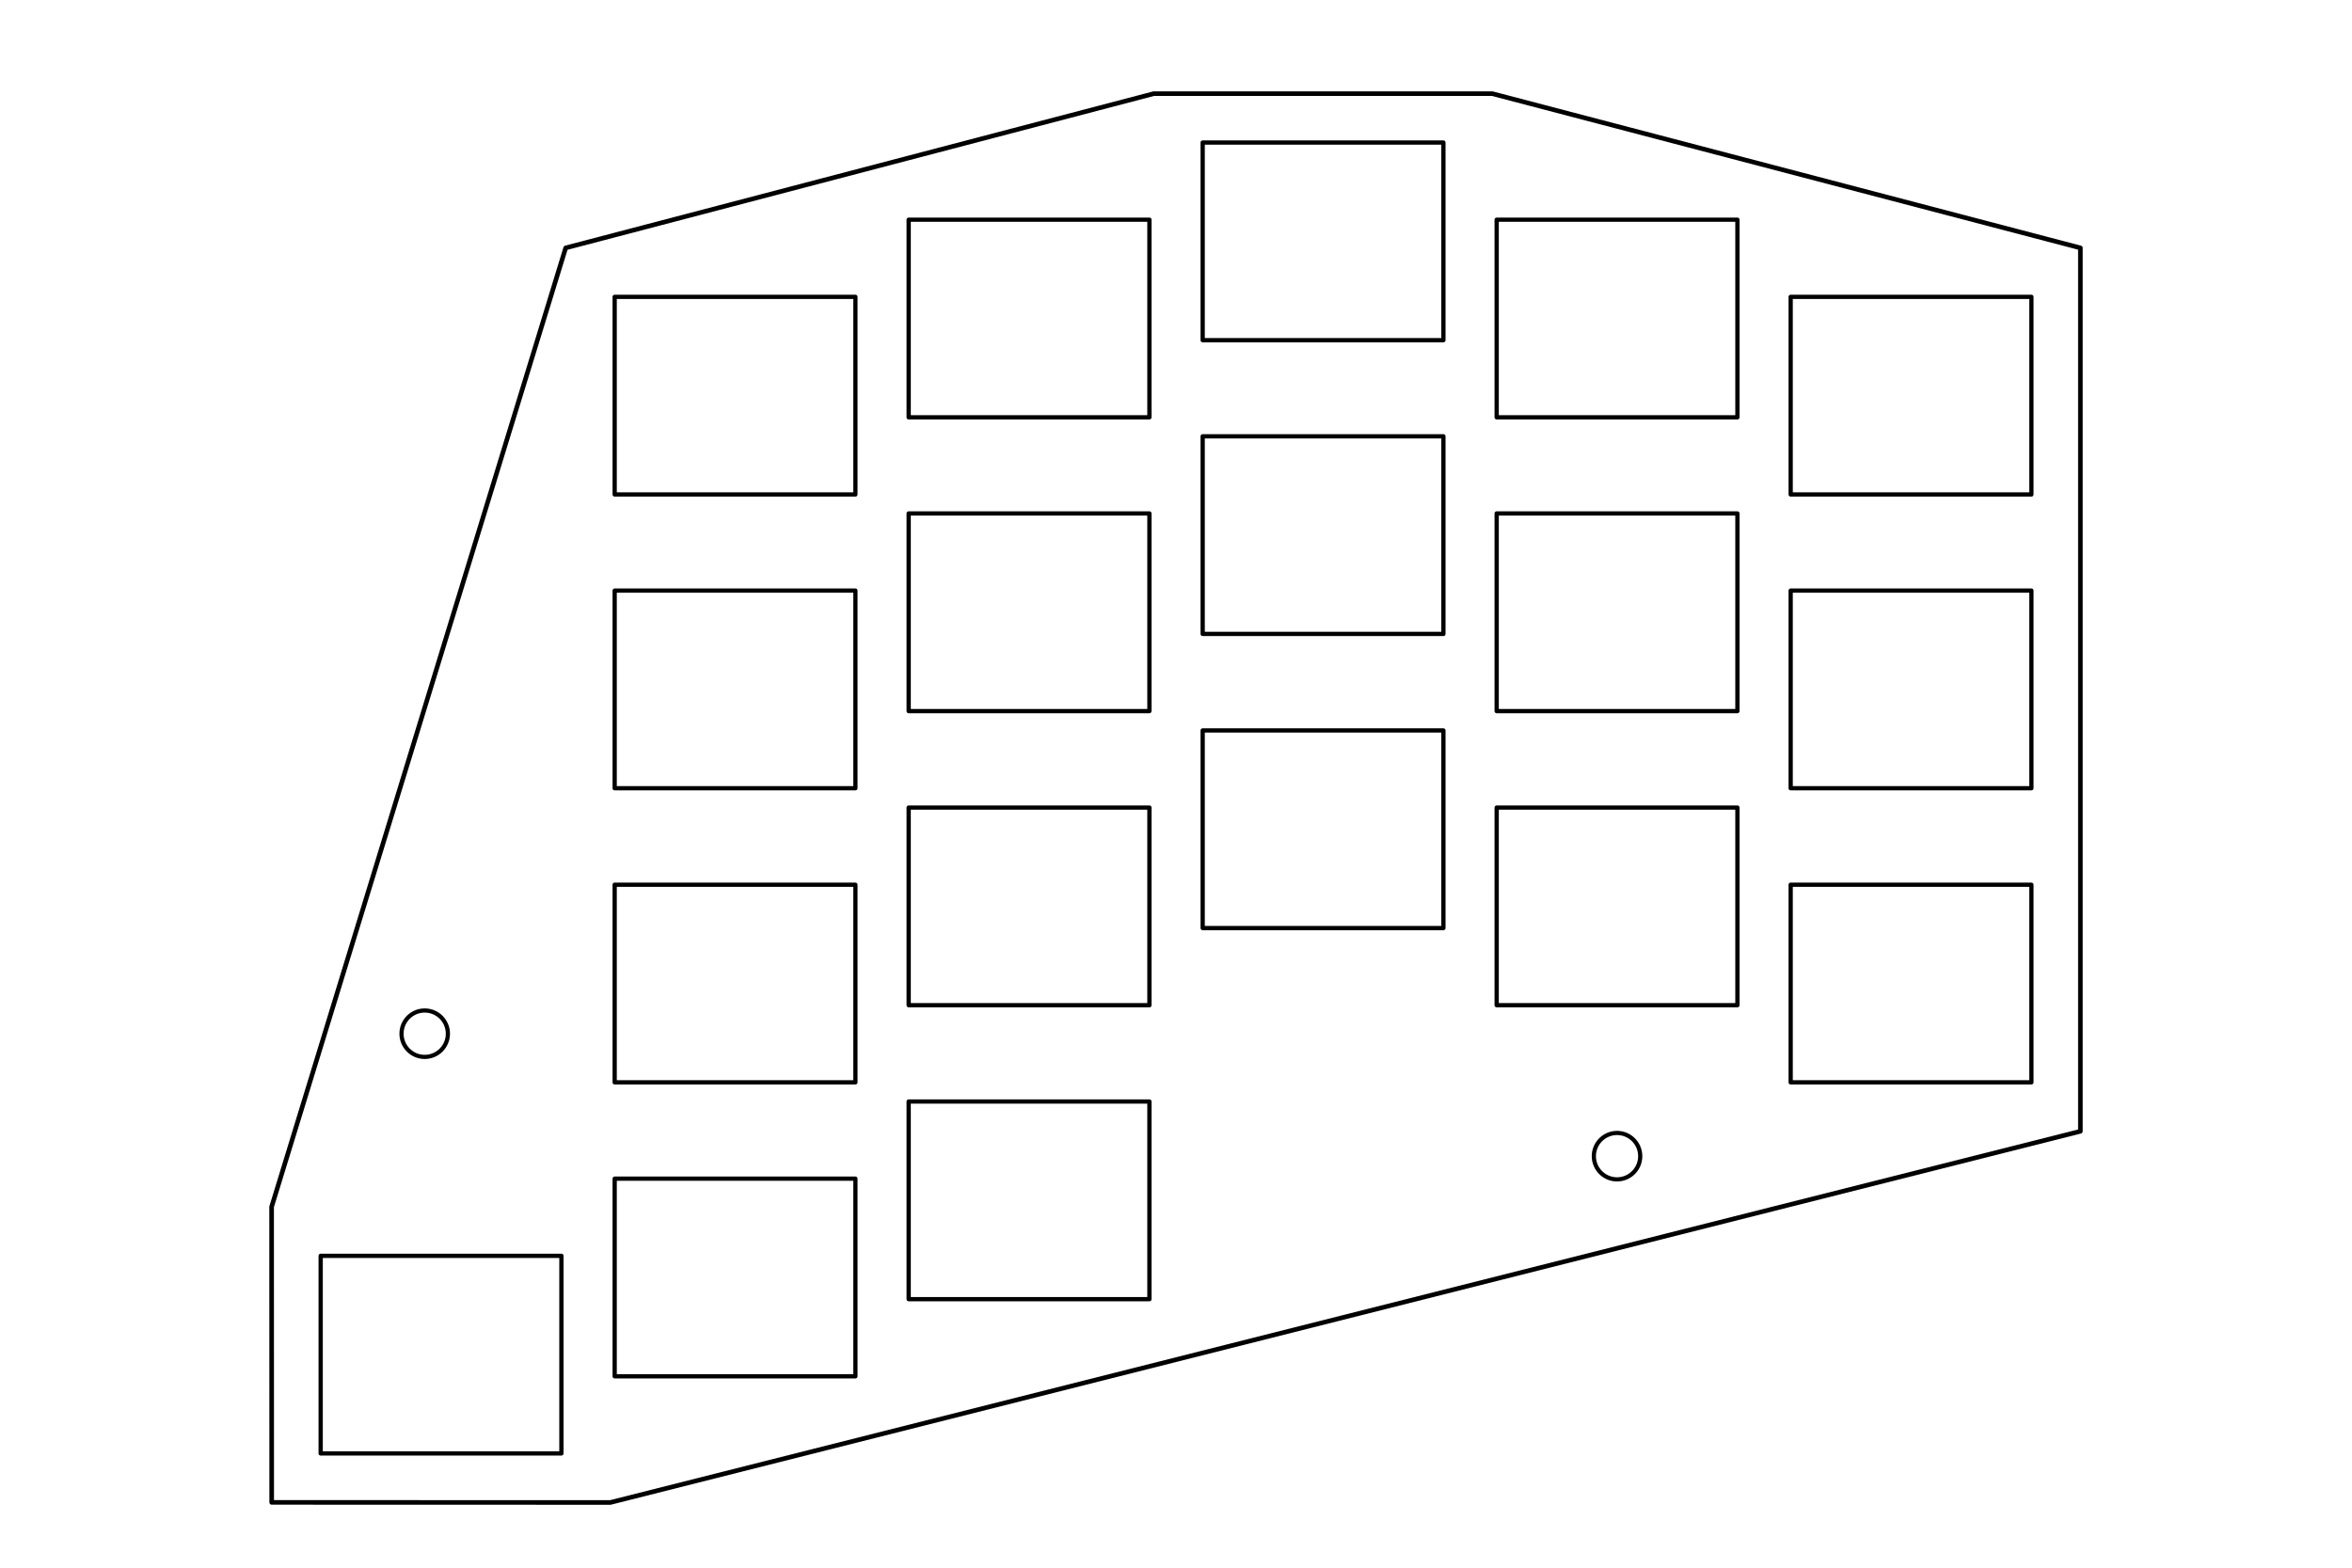
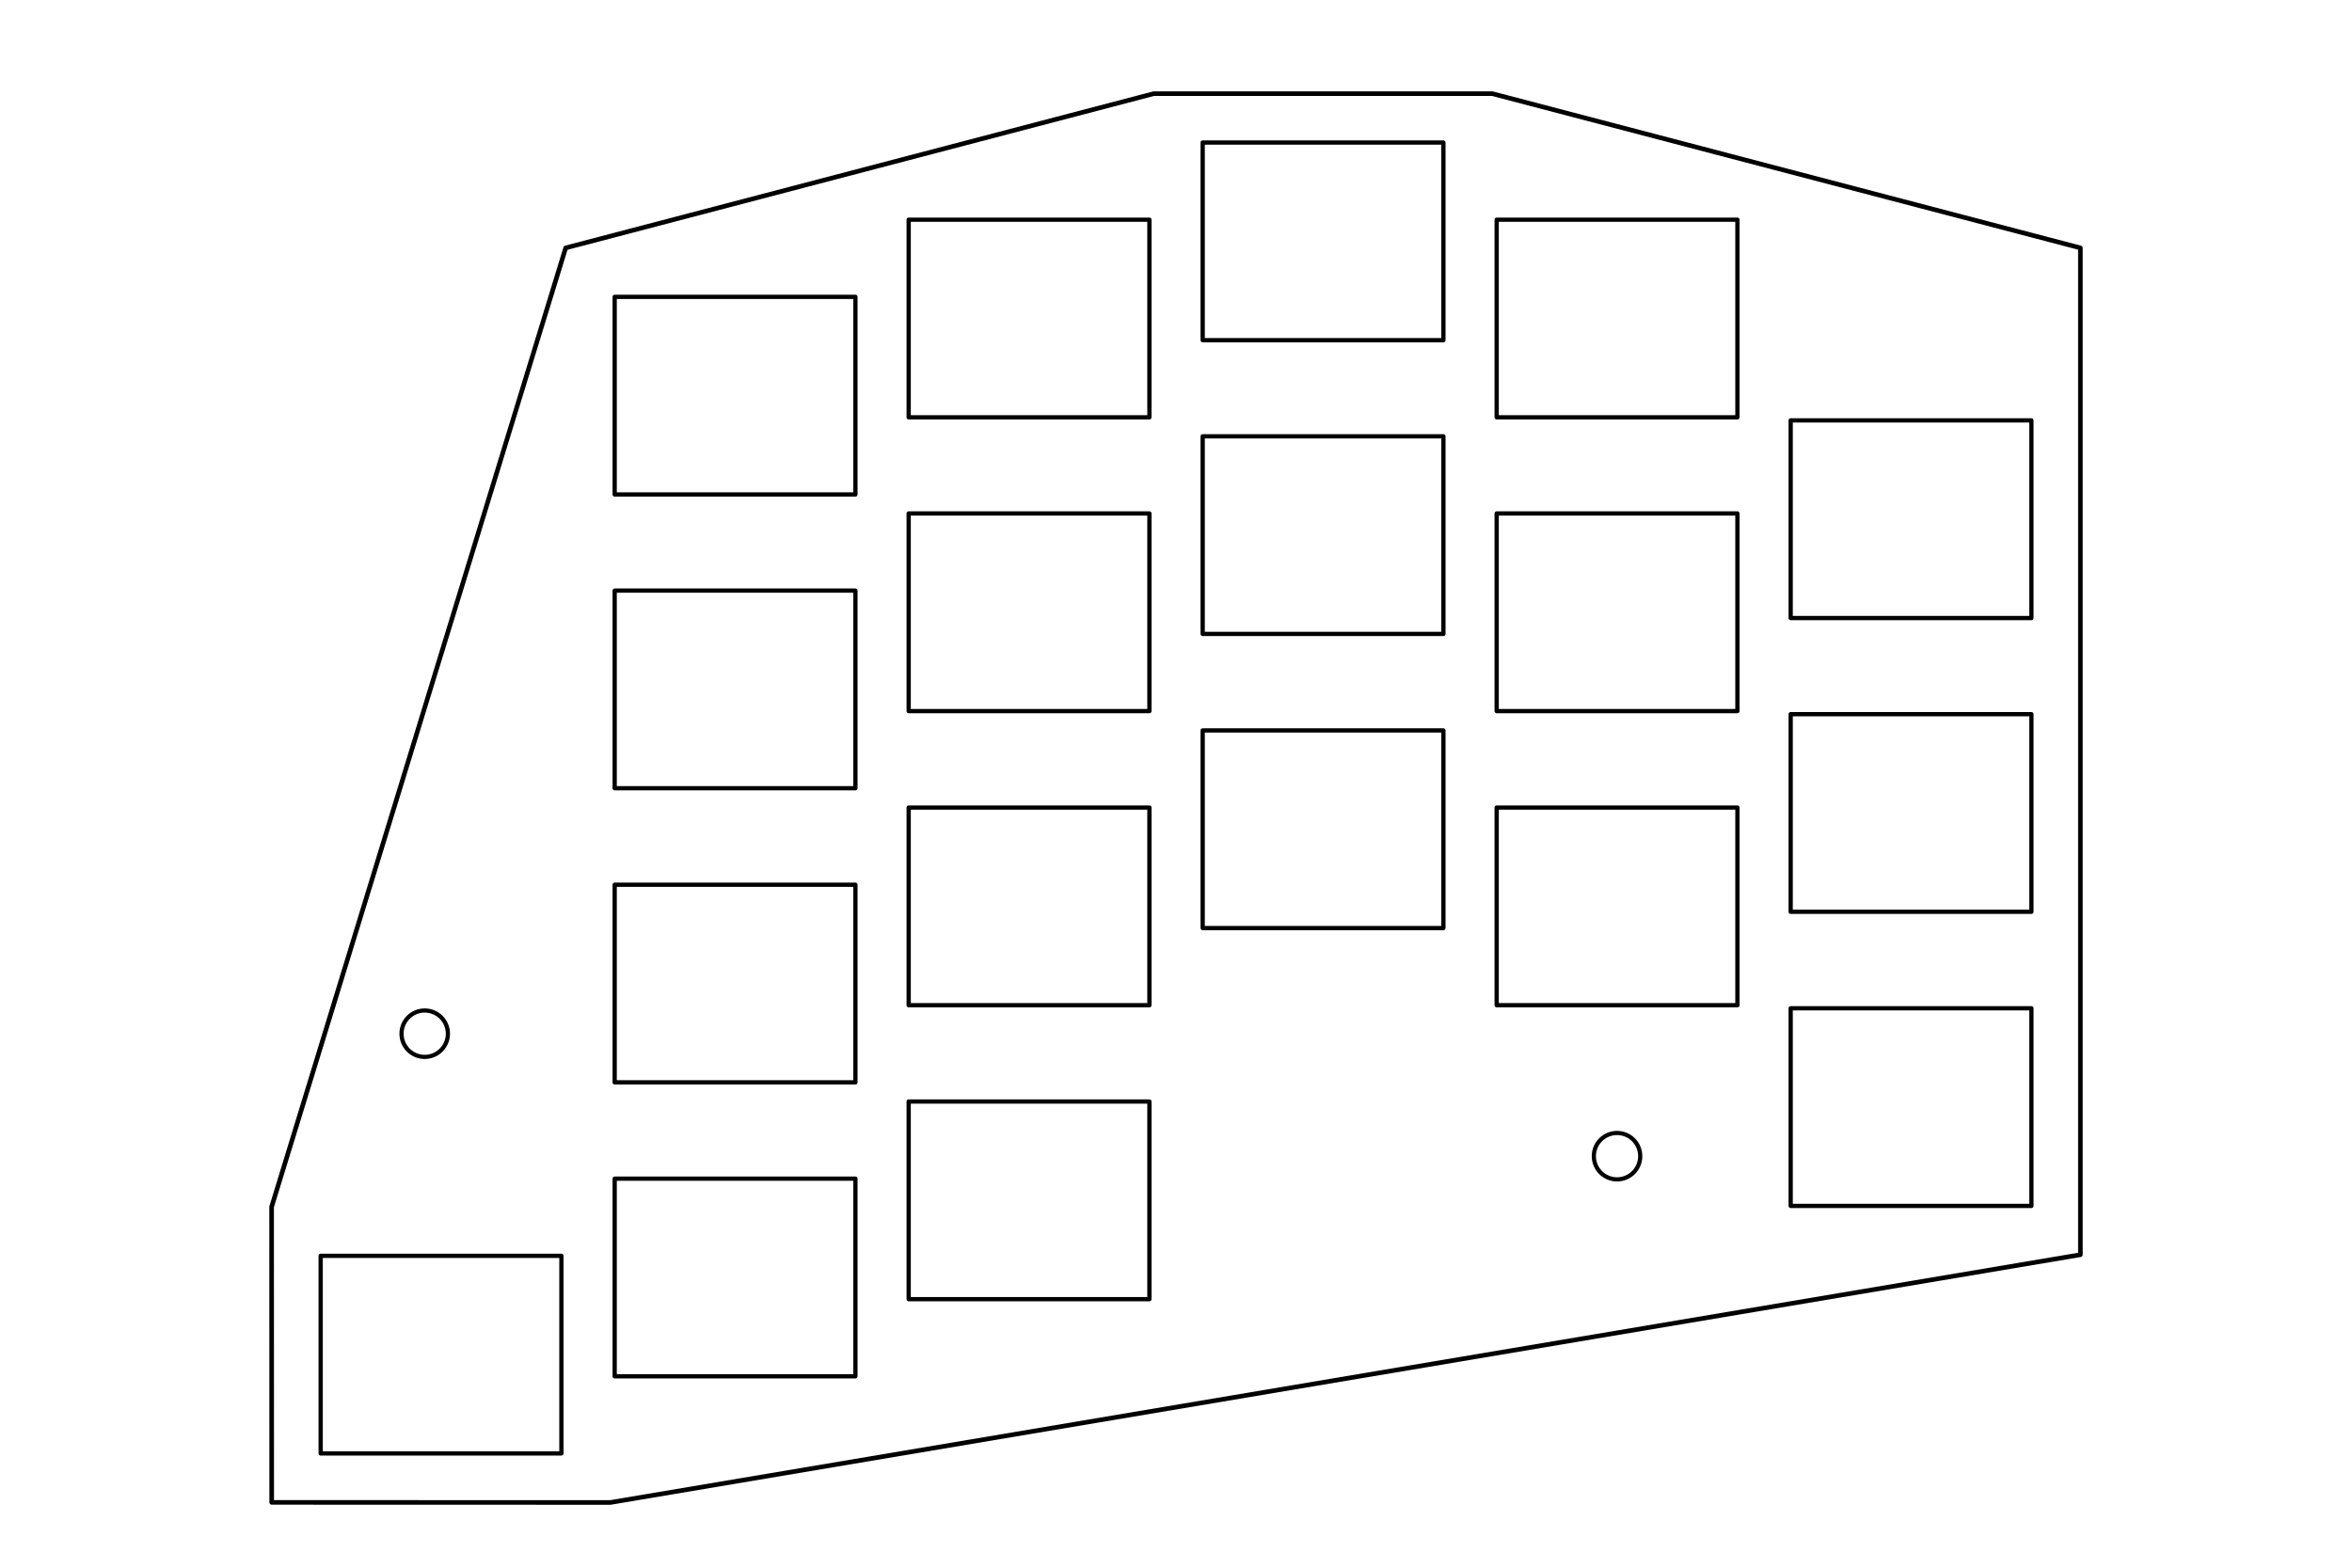
- <svg xmlns="http://www.w3.org/2000/svg" width="6in" height="4in" viewBox="0 0 152.4 101.6" version="1.1" id="svg121">
+ <svg xmlns="http://www.w3.org/2000/svg" id="svg121" version="1.1" viewBox="0 0 152.4 101.6" height="4in" width="6in">
  <defs id="defs115" />
  <g id="layer1">
-     <g id="g814" transform="translate(0.00264847,3.416738)">
-       <g transform="translate(20.63771,15.68343)" id="g2776">
-         <g transform="translate(0,4.999696)" id="g2653">
-           <rect style="fill:none;stroke:#000000;stroke-width:0.276;stroke-linejoin:round;stroke-miterlimit:4;stroke-dasharray:none;stroke-opacity:1" id="rect1798-3-1-5" width="15.599" height="12.808" x="0.138" y="57.288" />
+     <g transform="translate(0.00264847,3.416738)" id="g814">
+       <g id="g2776" transform="translate(20.63771,15.68343)">
+         <g id="g2653" transform="translate(0,4.999696)">
+           <rect y="57.288" x="0.138" height="12.808" width="15.599" id="rect1798-3-1-5" style="fill:none;stroke:#000000;stroke-width:0.276;stroke-linejoin:round;stroke-miterlimit:4;stroke-dasharray:none;stroke-opacity:1" />
        </g>
-         <g id="g2653-4" transform="translate(19.05)">
-           <rect style="fill:none;stroke:#000000;stroke-width:0.276;stroke-linejoin:round;stroke-miterlimit:4;stroke-dasharray:none;stroke-opacity:1" id="rect1798-0" width="15.599" height="12.808" x="0.138" y="0.138" />
-           <rect y="19.176" x="0.138" height="12.808" width="15.599" id="rect1798-3-6" style="fill:none;stroke:#000000;stroke-width:0.276;stroke-linejoin:round;stroke-miterlimit:4;stroke-dasharray:none;stroke-opacity:1" />
-           <rect style="fill:none;stroke:#000000;stroke-width:0.276;stroke-linejoin:round;stroke-miterlimit:4;stroke-dasharray:none;stroke-opacity:1" id="rect1798-3-1-53" width="15.599" height="12.808" x="0.138" y="38.238" />
-           <rect y="57.288" x="0.138" height="12.808" width="15.599" id="rect1798-3-1-5-8" style="fill:none;stroke:#000000;stroke-width:0.276;stroke-linejoin:round;stroke-miterlimit:4;stroke-dasharray:none;stroke-opacity:1" />
+         <g transform="translate(19.05)" id="g2653-4">
+           <rect y="0.138" x="0.138" height="12.808" width="15.599" id="rect1798-0" style="fill:none;stroke:#000000;stroke-width:0.276;stroke-linejoin:round;stroke-miterlimit:4;stroke-dasharray:none;stroke-opacity:1" />
+           <rect style="fill:none;stroke:#000000;stroke-width:0.276;stroke-linejoin:round;stroke-miterlimit:4;stroke-dasharray:none;stroke-opacity:1" id="rect1798-3-6" width="15.599" height="12.808" x="0.138" y="19.176" />
+           <rect y="38.238" x="0.138" height="12.808" width="15.599" id="rect1798-3-1-53" style="fill:none;stroke:#000000;stroke-width:0.276;stroke-linejoin:round;stroke-miterlimit:4;stroke-dasharray:none;stroke-opacity:1" />
+           <rect style="fill:none;stroke:#000000;stroke-width:0.276;stroke-linejoin:round;stroke-miterlimit:4;stroke-dasharray:none;stroke-opacity:1" id="rect1798-3-1-5-8" width="15.599" height="12.808" x="0.138" y="57.288" />
        </g>
-         <g id="g2653-49" transform="translate(38.1,-5)">
-           <rect style="fill:none;stroke:#000000;stroke-width:0.276;stroke-linejoin:round;stroke-miterlimit:4;stroke-dasharray:none;stroke-opacity:1" id="rect1798-1" width="15.599" height="12.808" x="0.138" y="0.138" />
-           <rect y="19.176" x="0.138" height="12.808" width="15.599" id="rect1798-3-5" style="fill:none;stroke:#000000;stroke-width:0.276;stroke-linejoin:round;stroke-miterlimit:4;stroke-dasharray:none;stroke-opacity:1" />
-           <rect style="fill:none;stroke:#000000;stroke-width:0.276;stroke-linejoin:round;stroke-miterlimit:4;stroke-dasharray:none;stroke-opacity:1" id="rect1798-3-1-9" width="15.599" height="12.808" x="0.138" y="38.238" />
-           <rect y="57.288" x="0.138" height="12.808" width="15.599" id="rect1798-3-1-5-83" style="fill:none;stroke:#000000;stroke-width:0.276;stroke-linejoin:round;stroke-miterlimit:4;stroke-dasharray:none;stroke-opacity:1" />
+         <g transform="translate(38.1,-5)" id="g2653-49">
+           <rect y="0.138" x="0.138" height="12.808" width="15.599" id="rect1798-1" style="fill:none;stroke:#000000;stroke-width:0.276;stroke-linejoin:round;stroke-miterlimit:4;stroke-dasharray:none;stroke-opacity:1" />
+           <rect style="fill:none;stroke:#000000;stroke-width:0.276;stroke-linejoin:round;stroke-miterlimit:4;stroke-dasharray:none;stroke-opacity:1" id="rect1798-3-5" width="15.599" height="12.808" x="0.138" y="19.176" />
+           <rect y="38.238" x="0.138" height="12.808" width="15.599" id="rect1798-3-1-9" style="fill:none;stroke:#000000;stroke-width:0.276;stroke-linejoin:round;stroke-miterlimit:4;stroke-dasharray:none;stroke-opacity:1" />
+           <rect style="fill:none;stroke:#000000;stroke-width:0.276;stroke-linejoin:round;stroke-miterlimit:4;stroke-dasharray:none;stroke-opacity:1" id="rect1798-3-1-5-83" width="15.599" height="12.808" x="0.138" y="57.288" />
        </g>
-         <g id="g2653-1" transform="translate(57.15,-10)">
-           <rect style="fill:none;stroke:#000000;stroke-width:0.276;stroke-linejoin:round;stroke-miterlimit:4;stroke-dasharray:none;stroke-opacity:1" id="rect1798-9" width="15.599" height="12.808" x="0.138" y="0.138" />
-           <rect y="19.176" x="0.138" height="12.808" width="15.599" id="rect1798-3-67" style="fill:none;stroke:#000000;stroke-width:0.276;stroke-linejoin:round;stroke-miterlimit:4;stroke-dasharray:none;stroke-opacity:1" />
-           <rect style="fill:none;stroke:#000000;stroke-width:0.276;stroke-linejoin:round;stroke-miterlimit:4;stroke-dasharray:none;stroke-opacity:1" id="rect1798-3-1-8" width="15.599" height="12.808" x="0.138" y="38.238" />
+         <g transform="translate(57.15,-10)" id="g2653-1">
+           <rect y="0.138" x="0.138" height="12.808" width="15.599" id="rect1798-9" style="fill:none;stroke:#000000;stroke-width:0.276;stroke-linejoin:round;stroke-miterlimit:4;stroke-dasharray:none;stroke-opacity:1" />
+           <rect style="fill:none;stroke:#000000;stroke-width:0.276;stroke-linejoin:round;stroke-miterlimit:4;stroke-dasharray:none;stroke-opacity:1" id="rect1798-3-67" width="15.599" height="12.808" x="0.138" y="19.176" />
+           <rect y="38.238" x="0.138" height="12.808" width="15.599" id="rect1798-3-1-8" style="fill:none;stroke:#000000;stroke-width:0.276;stroke-linejoin:round;stroke-miterlimit:4;stroke-dasharray:none;stroke-opacity:1" />
        </g>
-         <g id="g2653-5" transform="translate(76.2,-5)">
-           <rect style="fill:none;stroke:#000000;stroke-width:0.276;stroke-linejoin:round;stroke-miterlimit:4;stroke-dasharray:none;stroke-opacity:1" id="rect1798-5" width="15.599" height="12.808" x="0.138" y="0.138" />
-           <rect y="19.176" x="0.138" height="12.808" width="15.599" id="rect1798-3-61" style="fill:none;stroke:#000000;stroke-width:0.276;stroke-linejoin:round;stroke-miterlimit:4;stroke-dasharray:none;stroke-opacity:1" />
-           <rect style="fill:none;stroke:#000000;stroke-width:0.276;stroke-linejoin:round;stroke-miterlimit:4;stroke-dasharray:none;stroke-opacity:1" id="rect1798-3-1-59" width="15.599" height="12.808" x="0.138" y="38.238" />
+         <g transform="translate(76.2,-5)" id="g2653-5">
+           <rect y="0.138" x="0.138" height="12.808" width="15.599" id="rect1798-5" style="fill:none;stroke:#000000;stroke-width:0.276;stroke-linejoin:round;stroke-miterlimit:4;stroke-dasharray:none;stroke-opacity:1" />
+           <rect style="fill:none;stroke:#000000;stroke-width:0.276;stroke-linejoin:round;stroke-miterlimit:4;stroke-dasharray:none;stroke-opacity:1" id="rect1798-3-61" width="15.599" height="12.808" x="0.138" y="19.176" />
+           <rect y="38.238" x="0.138" height="12.808" width="15.599" id="rect1798-3-1-59" style="fill:none;stroke:#000000;stroke-width:0.276;stroke-linejoin:round;stroke-miterlimit:4;stroke-dasharray:none;stroke-opacity:1" />
        </g>
-         <g id="g2653-9" transform="translate(95.25)">
-           <rect style="fill:none;stroke:#000000;stroke-width:0.276;stroke-linejoin:round;stroke-miterlimit:4;stroke-dasharray:none;stroke-opacity:1" id="rect1798-51" width="15.599" height="12.808" x="0.138" y="0.138" />
-           <rect y="19.176" x="0.138" height="12.808" width="15.599" id="rect1798-3-7" style="fill:none;stroke:#000000;stroke-width:0.276;stroke-linejoin:round;stroke-miterlimit:4;stroke-dasharray:none;stroke-opacity:1" />
-           <rect style="fill:none;stroke:#000000;stroke-width:0.276;stroke-linejoin:round;stroke-miterlimit:4;stroke-dasharray:none;stroke-opacity:1" id="rect1798-3-1-4" width="15.599" height="12.808" x="0.138" y="38.238" />
+         <g transform="translate(95.25,8.007829)" id="g2653-9">
+           <rect y="0.138" x="0.138" height="12.808" width="15.599" id="rect1798-51" style="fill:none;stroke:#000000;stroke-width:0.276;stroke-linejoin:round;stroke-miterlimit:4;stroke-dasharray:none;stroke-opacity:1" />
+           <rect style="fill:none;stroke:#000000;stroke-width:0.276;stroke-linejoin:round;stroke-miterlimit:4;stroke-dasharray:none;stroke-opacity:1" id="rect1798-3-7" width="15.599" height="12.808" x="0.138" y="19.176" />
+           <rect y="38.238" x="0.138" height="12.808" width="15.599" id="rect1798-3-1-4" style="fill:none;stroke:#000000;stroke-width:0.276;stroke-linejoin:round;stroke-miterlimit:4;stroke-dasharray:none;stroke-opacity:1" />
        </g>
-         <ellipse style="font-variation-settings:normal;opacity:1;vector-effect:none;fill:none;fill-opacity:1;stroke:#000000;stroke-width:0.271;stroke-linecap:butt;stroke-linejoin:round;stroke-miterlimit:4;stroke-dasharray:none;stroke-dashoffset:0;stroke-opacity:1;stop-color:#000000;stop-opacity:1" id="path1222" cx="84.137" cy="55.83" rx="1.503" ry="1.504" />
-         <ellipse ry="1.504" rx="1.503" cy="47.893" cx="6.879" id="path1222-5" style="font-variation-settings:normal;opacity:1;vector-effect:none;fill:none;fill-opacity:1;stroke:#000000;stroke-width:0.271;stroke-linecap:butt;stroke-linejoin:round;stroke-miterlimit:4;stroke-dasharray:none;stroke-dashoffset:0;stroke-opacity:1;stop-color:#000000;stop-opacity:1" />
-         <path transform="matrix(0.2645833,0,0,0.2645833,-20.64036,-19.10017)" d="M 282.527,22.943 138.537,60.721 66.518,295.598 l 0.02,72.406 82.936,0.023 360.01,-90.922 V 60.721 L 365.473,22.943 Z" style="font-variation-settings:normal;opacity:1;vector-effect:none;fill:none;fill-opacity:1;stroke:#000000;stroke-width:1.129;stroke-linecap:butt;stroke-linejoin:round;stroke-miterlimit:4;stroke-dasharray:none;stroke-dashoffset:0;stroke-opacity:1;stop-color:#000000;stop-opacity:1" id="rect1309" />
+         <ellipse ry="1.504" rx="1.503" cy="55.83" cx="84.137" id="path1222" style="font-variation-settings:normal;opacity:1;vector-effect:none;fill:none;fill-opacity:1;stroke:#000000;stroke-width:0.271;stroke-linecap:butt;stroke-linejoin:round;stroke-miterlimit:4;stroke-dasharray:none;stroke-dashoffset:0;stroke-opacity:1;stop-color:#000000;stop-opacity:1" />
+         <ellipse style="font-variation-settings:normal;opacity:1;vector-effect:none;fill:none;fill-opacity:1;stroke:#000000;stroke-width:0.271;stroke-linecap:butt;stroke-linejoin:round;stroke-miterlimit:4;stroke-dasharray:none;stroke-dashoffset:0;stroke-opacity:1;stop-color:#000000;stop-opacity:1" id="path1222-5" cx="6.879" cy="47.893" rx="1.503" ry="1.504" />
+         <path id="rect1309" style="font-variation-settings:normal;opacity:1;vector-effect:none;fill:none;fill-opacity:1;stroke:#000000;stroke-width:1.129;stroke-linecap:butt;stroke-linejoin:round;stroke-miterlimit:4;stroke-dasharray:none;stroke-dashoffset:0;stroke-opacity:1;stop-color:#000000;stop-opacity:1" d="M 282.527,22.943 138.537,60.721 66.518,295.598 l 0.02,72.406 82.936,0.023 360.01,-60.687 V 60.721 L 365.473,22.943 Z" transform="matrix(0.2645833,0,0,0.2645833,-20.64036,-19.10017)" />
      </g>
    </g>
  </g>
</svg>
